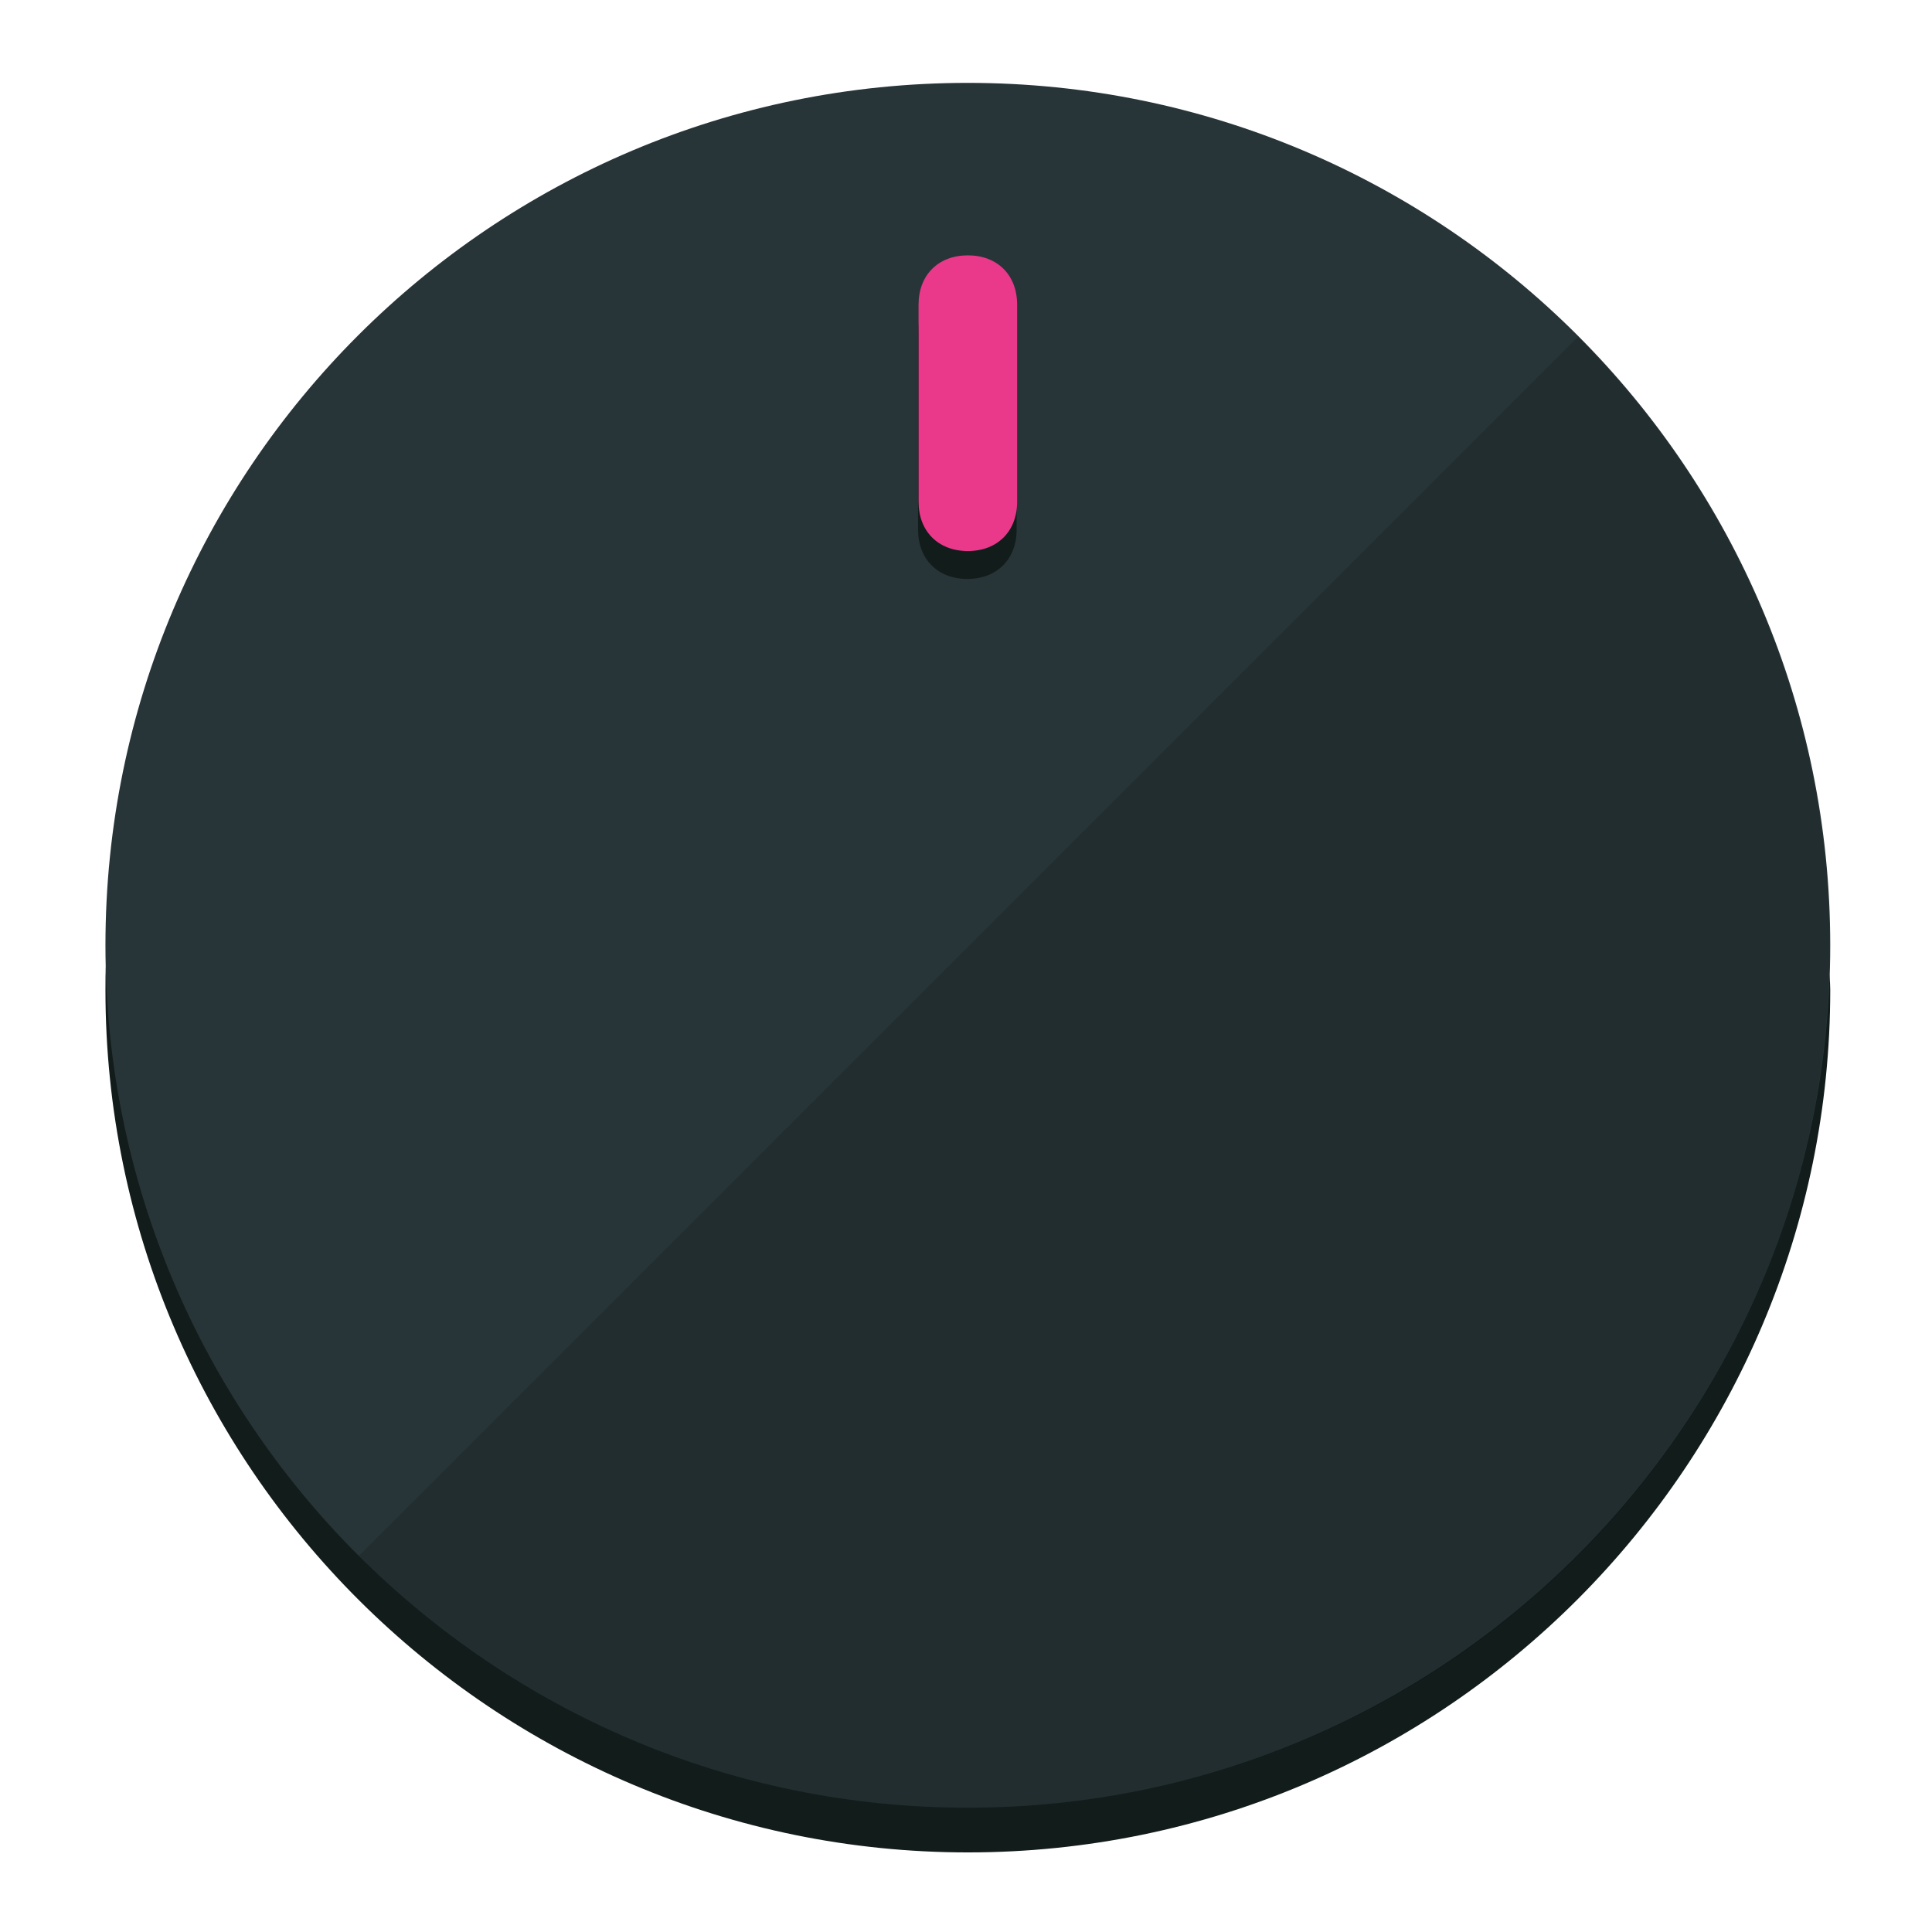
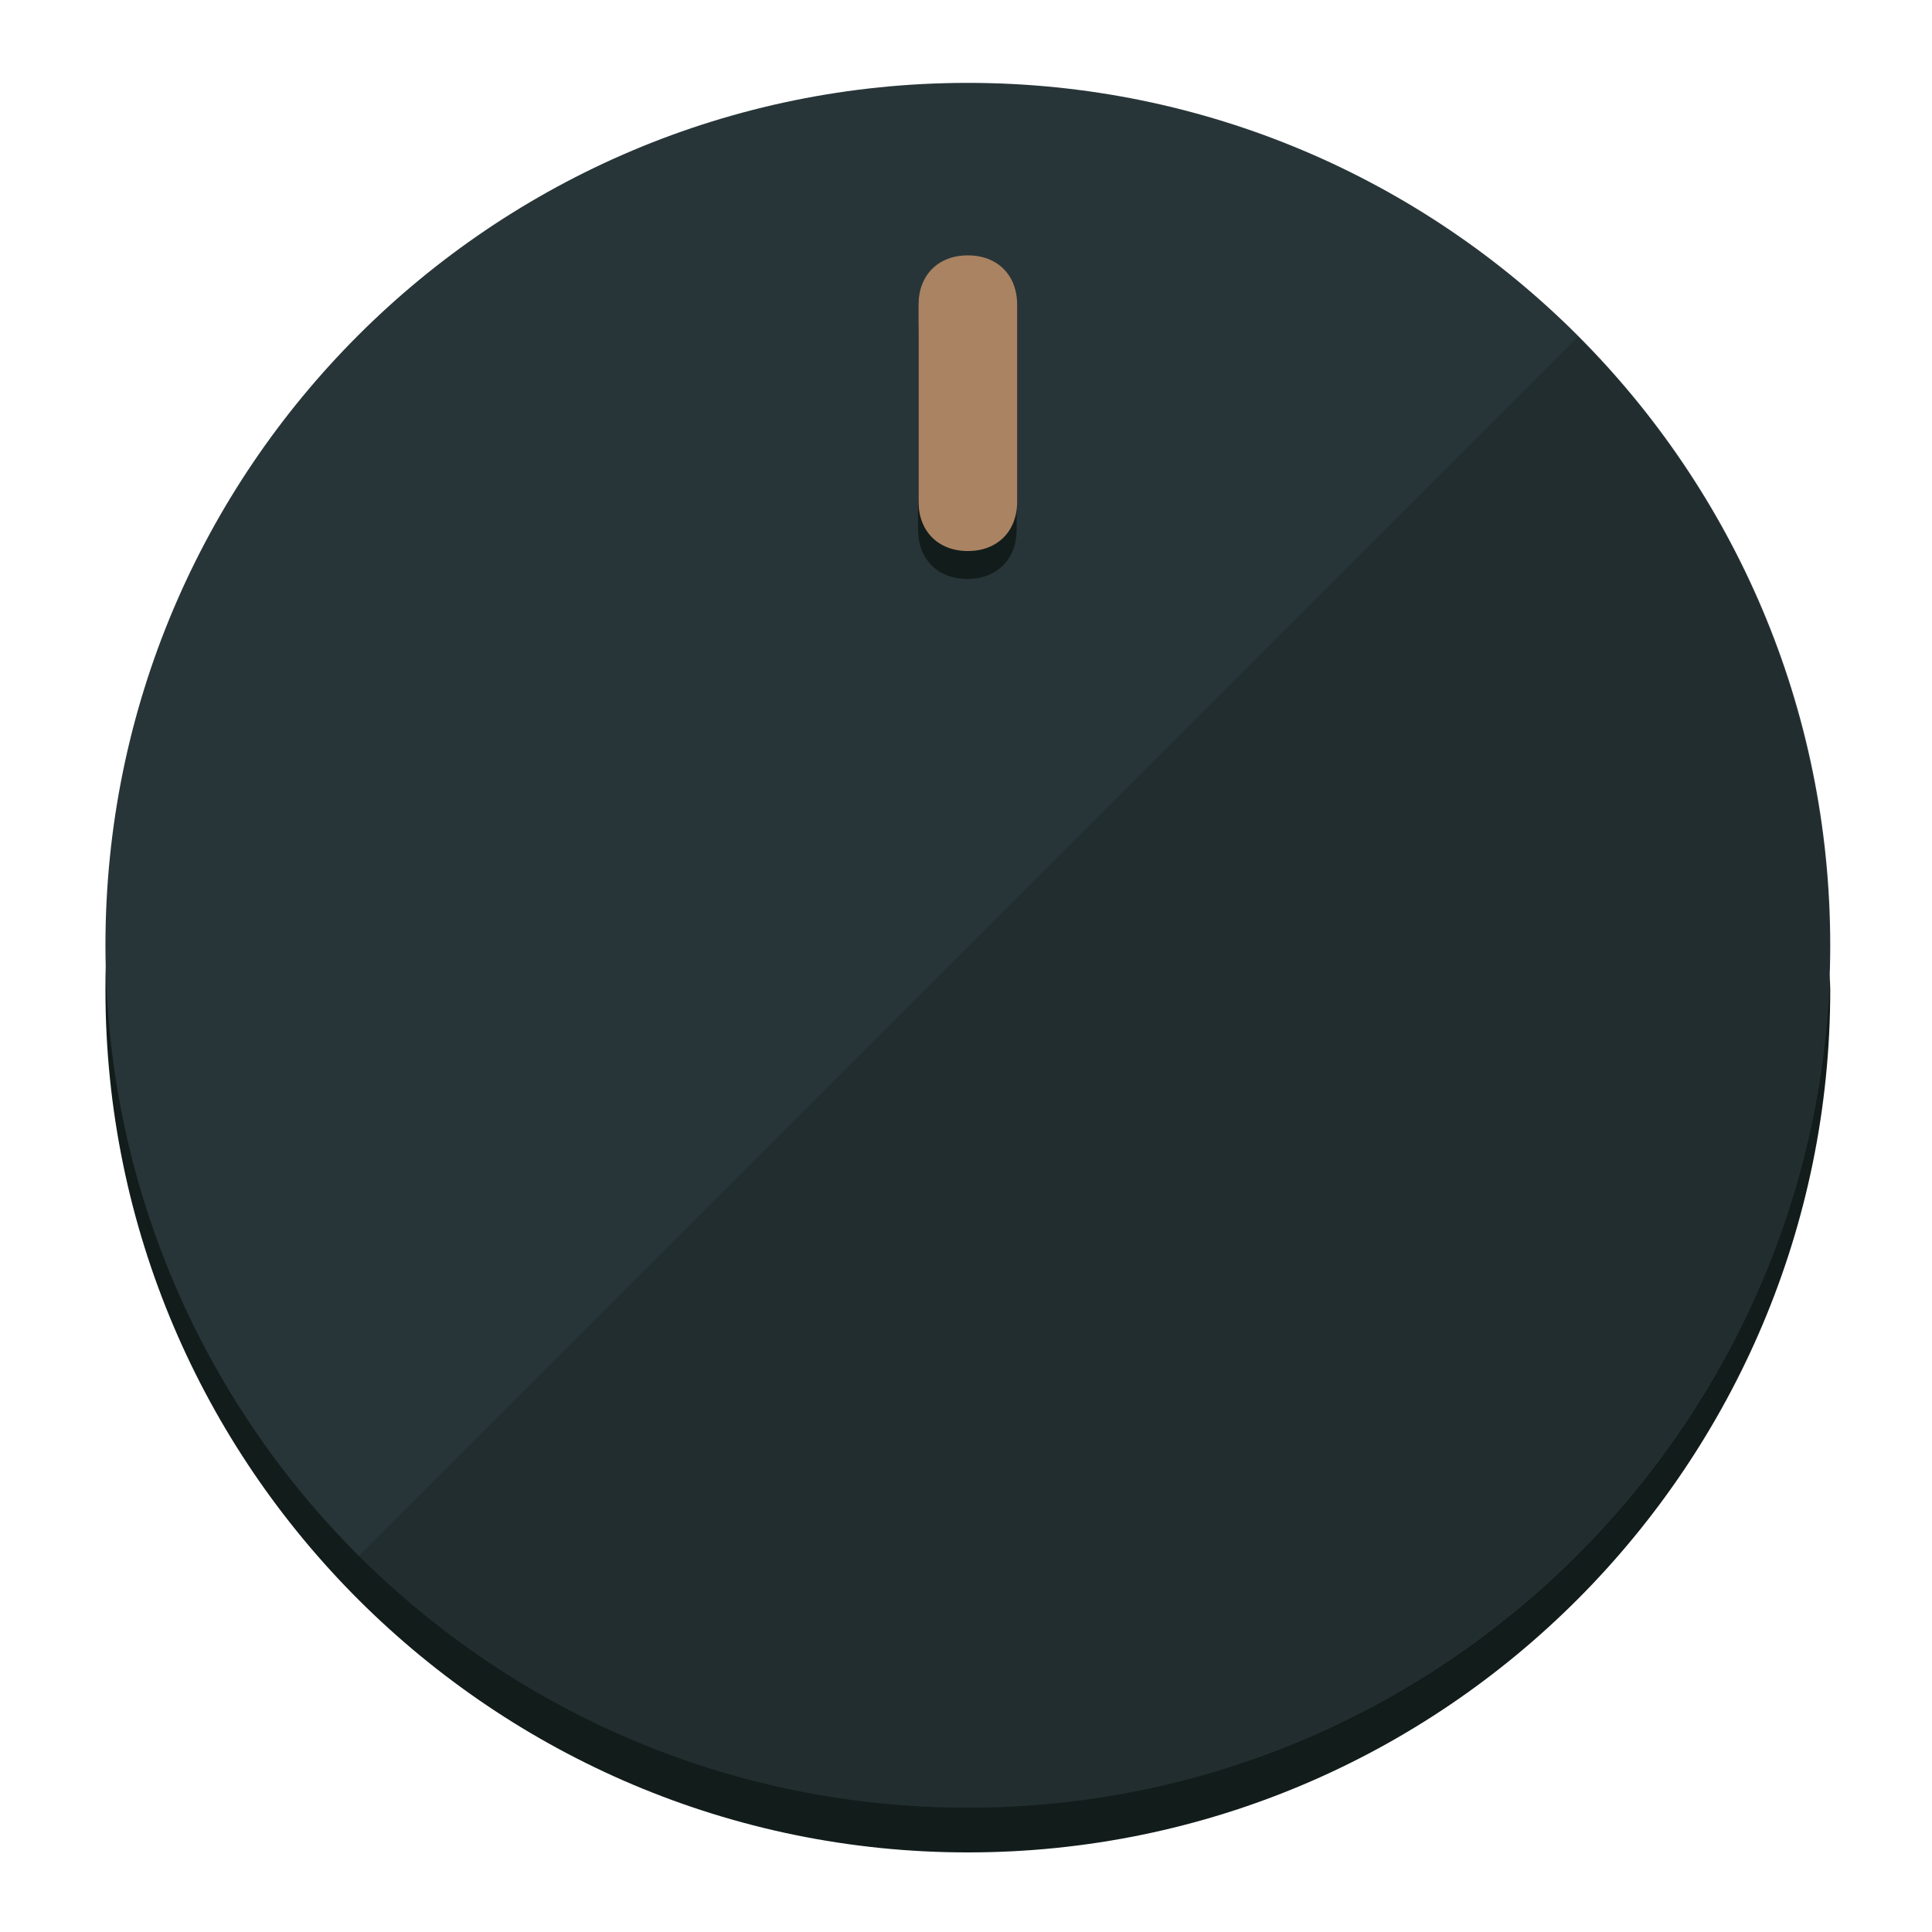
<svg xmlns="http://www.w3.org/2000/svg" height="120px" width="120px" version="1.1" id="Layer_1" viewBox="0 0 496.8 496.8" xml:space="preserve">
  <defs id="defs23" />
  <g id="g3158">
    <path style="display:inline;fill:#121c1b;fill-opacity:1;stroke-width:1.584" d="m 248.875,445.92 c 116.582,0 212.89,-91.238 220.493,-205.286 0,5.069 1.267,8.87 1.267,13.939 0,121.651 -98.842,221.76 -221.76,221.76 -121.651,0 -221.76,-98.842 -221.76,-221.76 0,-5.069 0,-8.87 1.267,-13.939 7.603,114.048 103.91,205.286 220.493,205.286 z" id="path8" />
    <circle style="display:inline;fill:#283538;fill-opacity:1;stroke-width:1.584" cx="248.875" cy="243.071" r="221.76" id="circle12" />
    <path style="display:inline;fill:#000000;fill-opacity:0.154;stroke-width:1.587" d="m 405.744,86.606 c 86.308,86.308 86.308,227.193 0,313.5 -86.308,86.308 -227.193,86.308 -313.5,0" id="path14" />
  </g>
  <g id="g3198">
    <circle style="display:none;fill:#000000;fill-opacity:0;stroke-width:1.584" cx="248.467" cy="243.582" r="221.76" id="circle12-3" />
    <path style="display:inline;fill:#121c1b;fill-opacity:1;stroke-width:1.584" d="m 261.42,136.204 c 0,7.603 -5.069,12.672 -12.672,12.672 v 0 c -7.603,0 -12.672,-5.069 -12.672,-12.672 l -1e-5,-50.688 c 3e-5,-7.603 5.069,-12.672 12.672,-12.672 v 0 c 7.603,-1.4e-5 12.672,5.069 12.672,12.672 z" id="path3789" />
-     <path style="display:inline;fill:#ea398a;stroke-width:1.584" d="m 261.547,129.023 c -10e-6,7.603 -5.069,12.672 -12.672,12.672 v 0 c -7.603,1e-5 -12.672,-5.069 -12.672,-12.672 l 10e-6,-50.688 c -10e-6,-7.603 5.069,-12.672 12.672,-12.672 v 0 c 7.603,-3e-6 12.672,5.069 12.672,12.672 z" id="path915" />
+     <path style="display:inline;fill:#AA8362;stroke-width:1.584" d="m 261.547,129.023 c -10e-6,7.603 -5.069,12.672 -12.672,12.672 v 0 c -7.603,1e-5 -12.672,-5.069 -12.672,-12.672 l 10e-6,-50.688 c -10e-6,-7.603 5.069,-12.672 12.672,-12.672 v 0 c 7.603,-3e-6 12.672,5.069 12.672,12.672 z" id="path915" />
  </g>
</svg>
